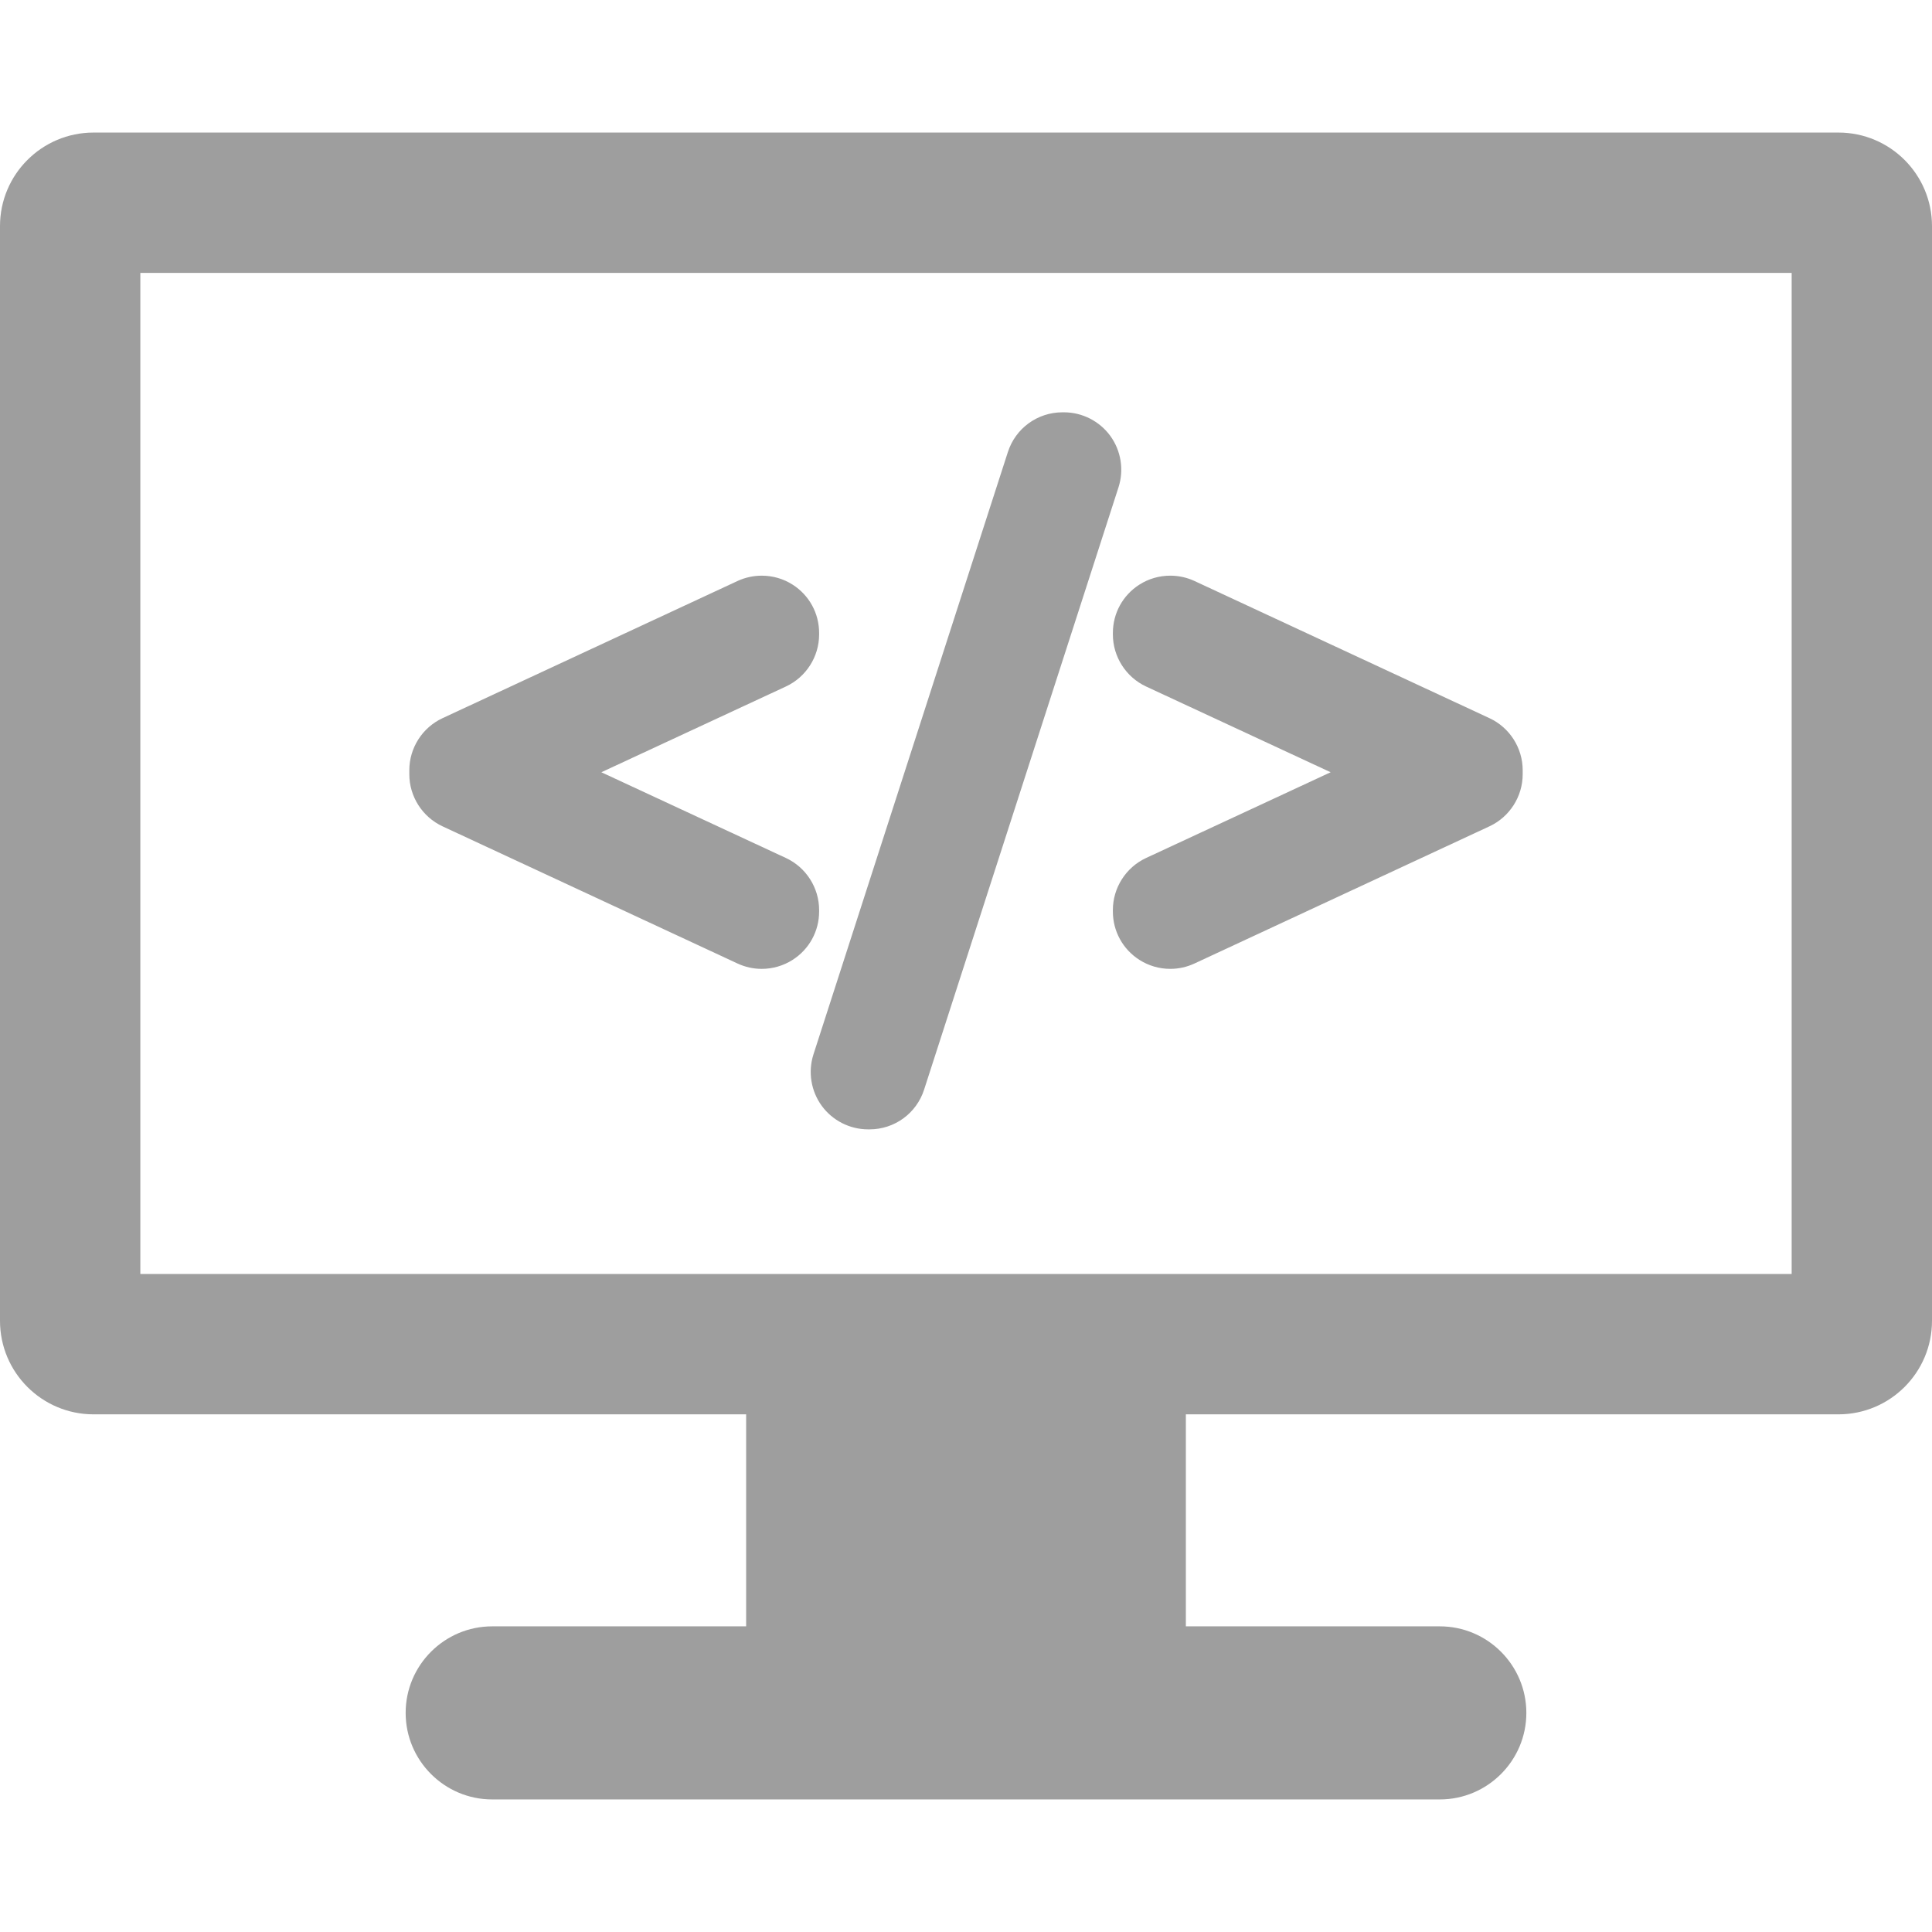
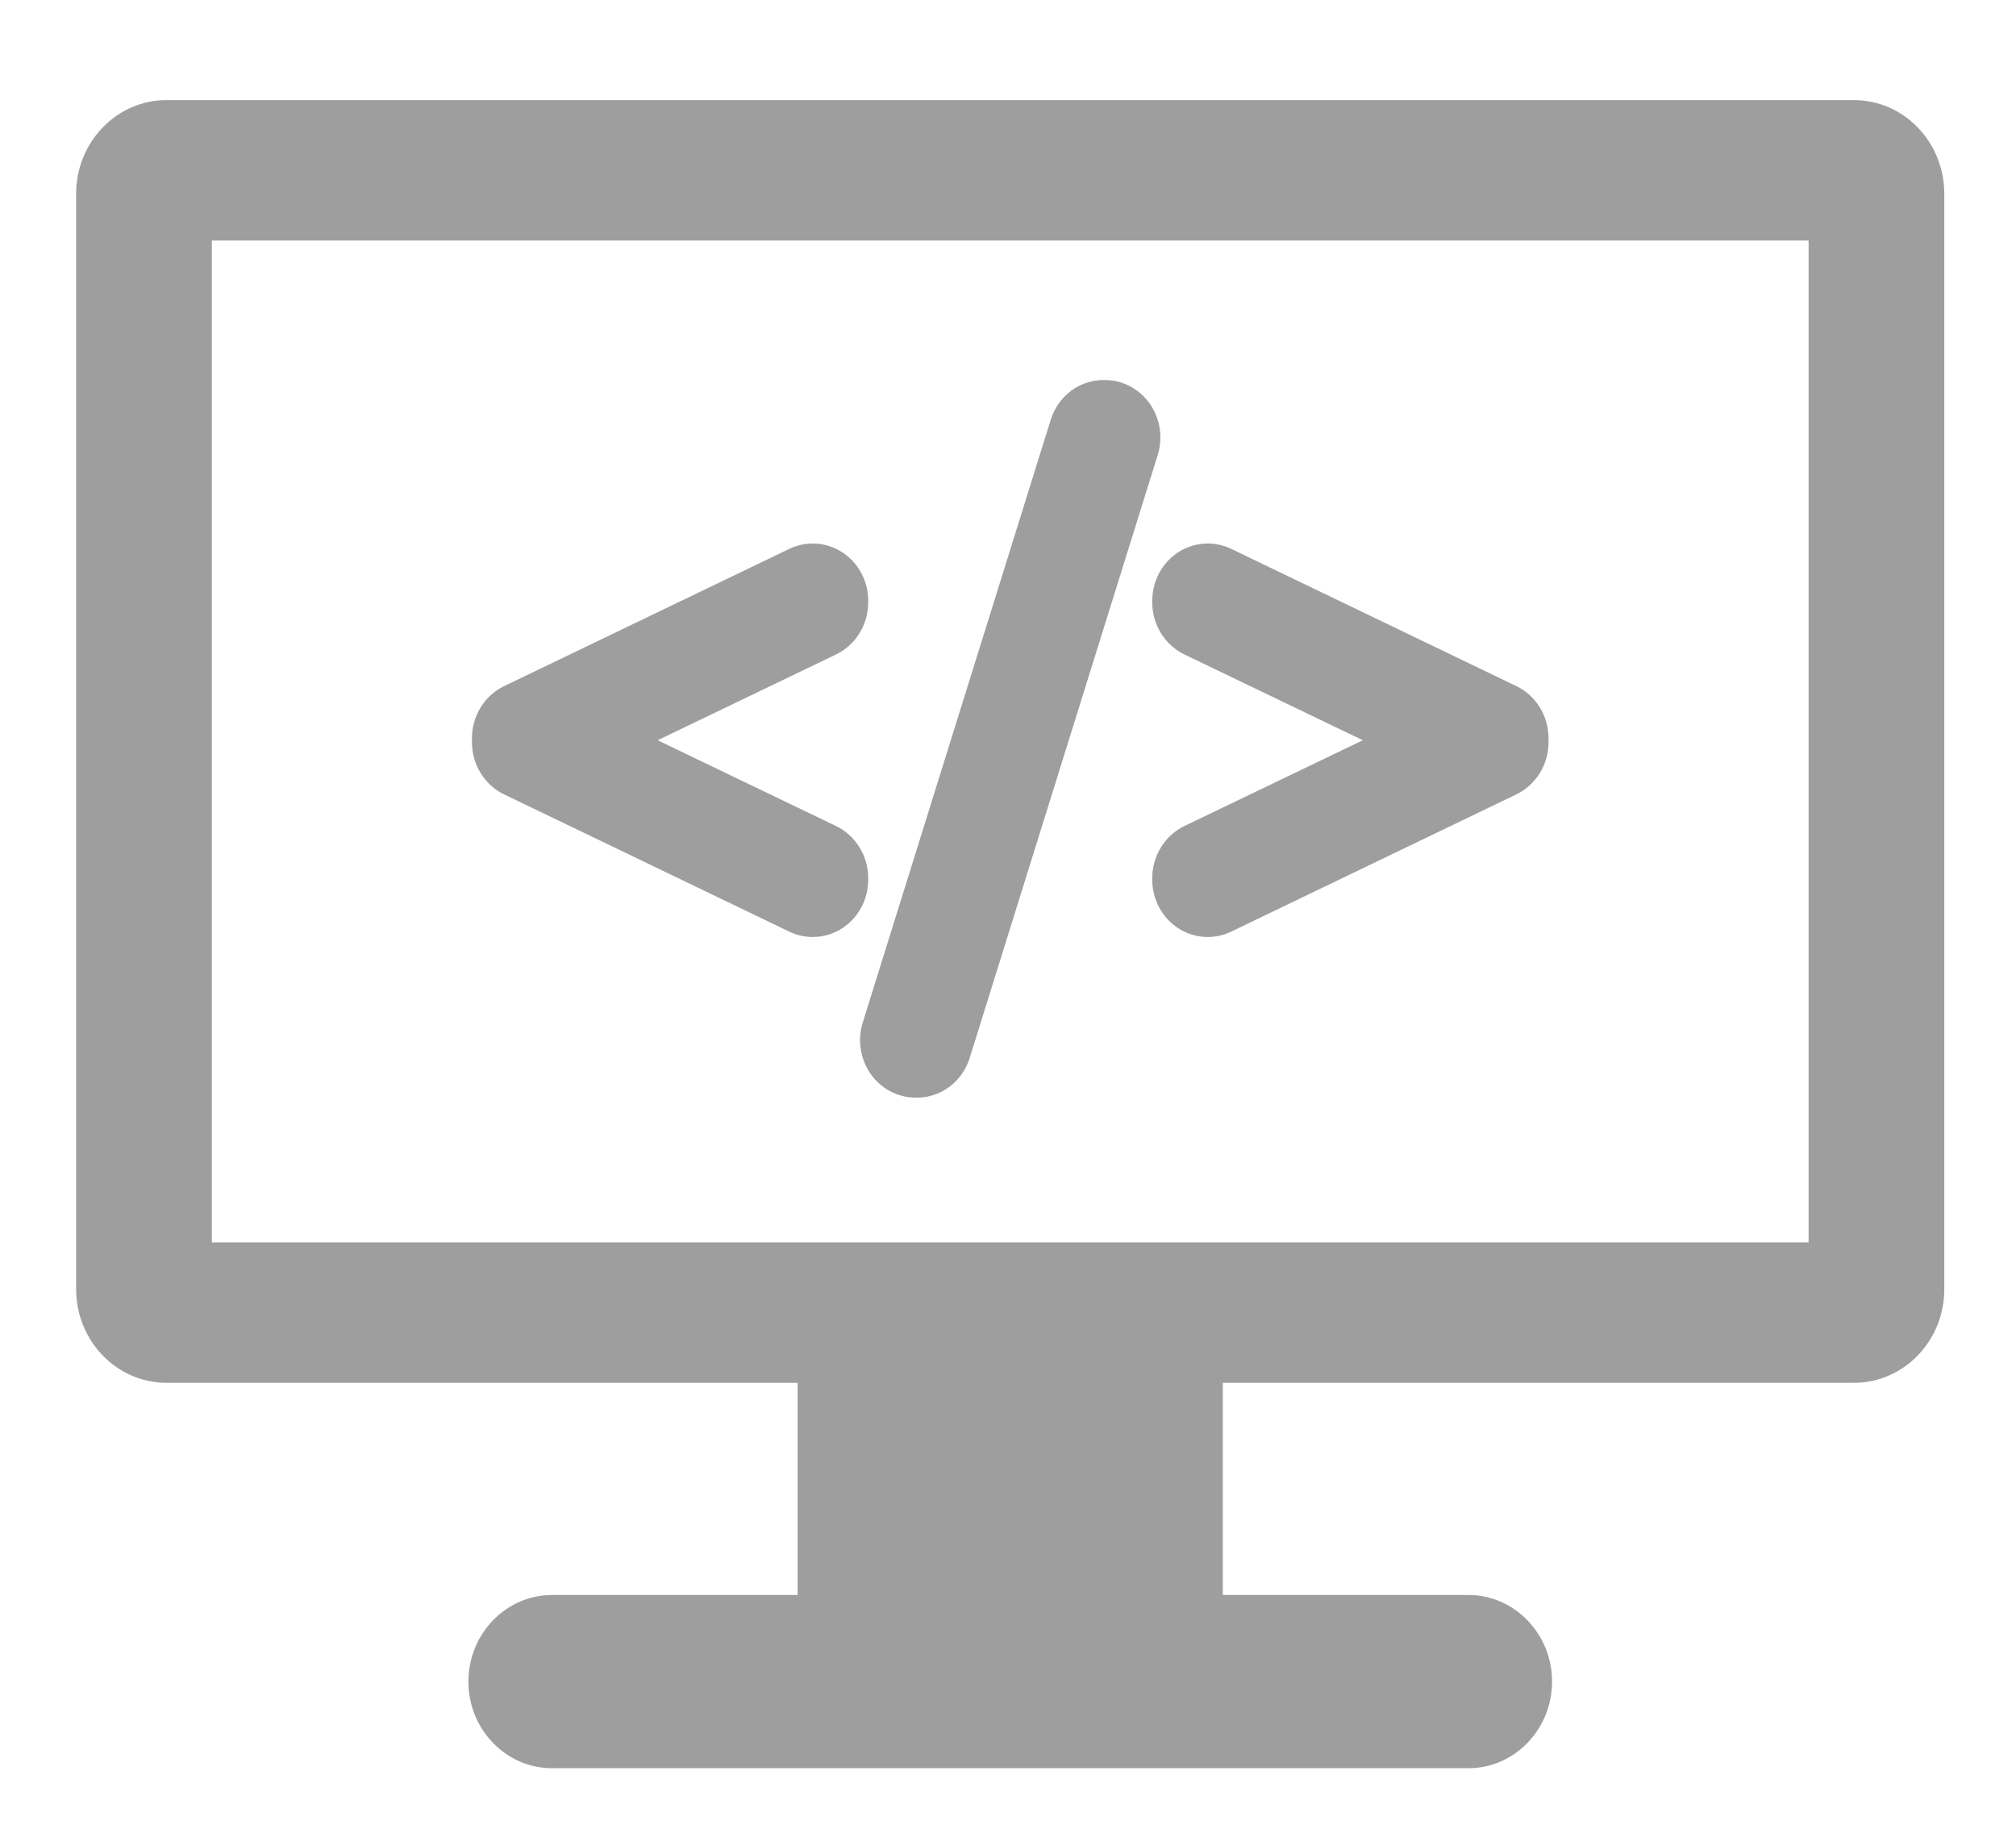
- <svg xmlns="http://www.w3.org/2000/svg" version="1.1" id="Capa_1" x="0px" y="0px" width="24" height="24" viewBox="0 0 412.996 412.996" style="enable-background:new 0 0 412.996 412.996;" xml:space="preserve">
+ <svg xmlns="http://www.w3.org/2000/svg" width="450" height="412">
  <g>
-     <g>
-       <g>
-         <path d="M392.996,28.338H20c-11.047,0-20,8.954-20,20v234c0,11.046,8.953,20,20,20h139.498v45.32h-54.283     c-10.201,0-18.5,8.299-18.5,18.5s8.299,18.5,18.5,18.5h202.566c10.201,0,18.5-8.299,18.5-18.5s-8.299-18.5-18.5-18.5h-54.283     v-45.32h139.498c11.047,0,20-8.954,20-20v-234C412.996,37.292,404.043,28.338,392.996,28.338z M382.996,272.338H30v-214h352.996     V272.338z" fill="#9e9e9e" />
-         <path d="M94.591,176.637l63.084,29.336c1.631,0.755,3.367,1.138,5.162,1.138c2.338,0,4.616-0.664,6.597-1.924     c3.548-2.267,5.666-6.13,5.666-10.335v-0.322c0-4.751-2.785-9.115-7.096-11.119l-39.455-18.33l39.456-18.334     c4.31-2.004,7.095-6.369,7.095-11.118v-0.319c0-4.211-2.119-8.074-5.665-10.334c-1.962-1.254-4.247-1.916-6.606-1.916     c-1.778,0-3.563,0.391-5.16,1.133L94.59,153.525c-4.308,2.005-7.091,6.369-7.091,11.117v0.878     C87.498,170.262,90.28,174.625,94.591,176.637z" fill="#9e9e9e" />
-         <path d="M175.662,236.389c2.301,3.149,6.002,5.029,9.901,5.029h0.315c5.352,0,10.042-3.426,11.672-8.516l41.557-128.76     c1.192-3.717,0.53-7.818-1.771-10.974c-2.301-3.149-6.002-5.03-9.901-5.03h-0.314c-5.354,0-10.048,3.426-11.679,8.516     L173.88,225.425C172.698,229.145,173.364,233.242,175.662,236.389z" fill="#9e9e9e" />
-         <path d="M237.896,135.628c0,4.746,2.782,9.11,7.095,11.122l39.455,18.33l-39.455,18.33c-4.311,2.004-7.096,6.368-7.096,11.119     v0.322c0,4.205,2.117,8.068,5.669,10.336c1.974,1.258,4.254,1.923,6.595,1.923c1.792,0,3.527-0.383,5.169-1.142l63.081-29.335     c4.307-2.009,7.089-6.372,7.089-11.115v-0.878c0-4.748-2.783-9.112-7.093-11.117l-63.08-29.334     c-1.591-0.739-3.373-1.131-5.152-1.131c-2.358,0-4.644,0.662-6.604,1.912c-3.554,2.264-5.673,6.127-5.673,10.338V135.628     L237.896,135.628z" fill="#9e9e9e" />
+     <rect fill="none" id="canvas_background" height="414" width="452" y="-1" x="-1" />
+   </g>
+   <g>
+     <g stroke="null" id="svg_1">
+       <g stroke="null" id="svg_2">
+         <g stroke="null" id="svg_3">
+           <path stroke="null" id="svg_4" fill="#9e9e9e" d="m413.802,22.338l-376.609,0c-11.154,0 -20.194,9.356 -20.194,20.898l0,244.507c0,11.542 9.04,20.898 20.194,20.898l140.849,0l0,47.355l-54.809,0c-10.3,0 -18.679,8.672 -18.679,19.331s8.379,19.331 18.679,19.331l204.528,0c10.3,0 18.679,-8.672 18.679,-19.331s-8.379,-19.331 -18.679,-19.331l-54.809,0l0,-47.355l140.849,0c11.154,0 20.194,-9.356 20.194,-20.898l0,-244.507c0,-11.542 -9.04,-20.898 -20.194,-20.898zm-10.097,254.956l-356.415,0l0,-223.609l356.415,0l0,223.609z" />
+           <path stroke="null" id="svg_5" fill="#9e9e9e" d="m112.507,177.296l63.695,30.653c1.647,0.789 3.4,1.189 5.212,1.189c2.361,0 4.661,-0.694 6.661,-2.01c3.582,-2.369 5.721,-6.405 5.721,-10.799l0,-0.336c0,-4.964 -2.812,-9.524 -7.165,-11.618l-39.837,-19.153l39.838,-19.157c4.352,-2.094 7.164,-6.655 7.164,-11.617l0,-0.333c0,-4.4 -2.14,-8.437 -5.72,-10.798c-1.981,-1.31 -4.288,-2.002 -6.67,-2.002c-1.795,0 -3.598,0.409 -5.21,1.184l-63.69,30.649c-4.35,2.095 -7.16,6.655 -7.16,11.616l0,0.917c-0.001,4.955 2.808,9.514 7.161,11.616z" />
+           <path stroke="null" id="svg_6" fill="#9e9e9e" d="m194.363,239.731c2.323,3.29 6.06,5.255 9.997,5.255l0.318,0c5.404,0 10.139,-3.58 11.785,-8.898l41.959,-134.542c1.204,-3.884 0.535,-8.169 -1.788,-11.467c-2.323,-3.29 -6.06,-5.256 -9.997,-5.256l-0.317,0c-5.406,0 -10.145,3.58 -11.792,8.898l-41.965,134.553c-1.193,3.887 -0.521,8.168 1.799,11.456z" />
+           <path stroke="null" id="svg_7" fill="#9e9e9e" d="m257.2,134.446c0,4.959 2.809,9.519 7.164,11.621l39.837,19.153l-39.837,19.153c-4.353,2.094 -7.165,6.654 -7.165,11.618l0,0.336c0,4.394 2.138,8.43 5.724,10.8c1.993,1.314 4.295,2.009 6.659,2.009c1.809,0 3.561,-0.4 5.219,-1.193l63.692,-30.652c4.349,-2.099 7.158,-6.658 7.158,-11.614l0,-0.917c0,-4.961 -2.81,-9.521 -7.162,-11.616l-63.691,-30.651c-1.606,-0.772 -3.406,-1.182 -5.202,-1.182c-2.381,0 -4.689,0.692 -6.668,1.998c-3.588,2.366 -5.728,6.402 -5.728,10.802l0,0.334l0,0z" />
+         </g>
      </g>
    </g>
+     <g id="svg_8" />
+     <g id="svg_9" />
+     <g id="svg_10" />
+     <g id="svg_11" />
+     <g id="svg_12" />
+     <g id="svg_13" />
+     <g id="svg_14" />
+     <g id="svg_15" />
+     <g id="svg_16" />
+     <g id="svg_17" />
+     <g id="svg_18" />
+     <g id="svg_19" />
+     <g id="svg_20" />
+     <g id="svg_21" />
+     <g id="svg_22" />
  </g>
-   <g>
- </g>
-   <g>
- </g>
-   <g>
- </g>
-   <g>
- </g>
-   <g>
- </g>
-   <g>
- </g>
-   <g>
- </g>
-   <g>
- </g>
-   <g>
- </g>
-   <g>
- </g>
-   <g>
- </g>
-   <g>
- </g>
-   <g>
- </g>
-   <g>
- </g>
-   <g>
- </g>
</svg>
